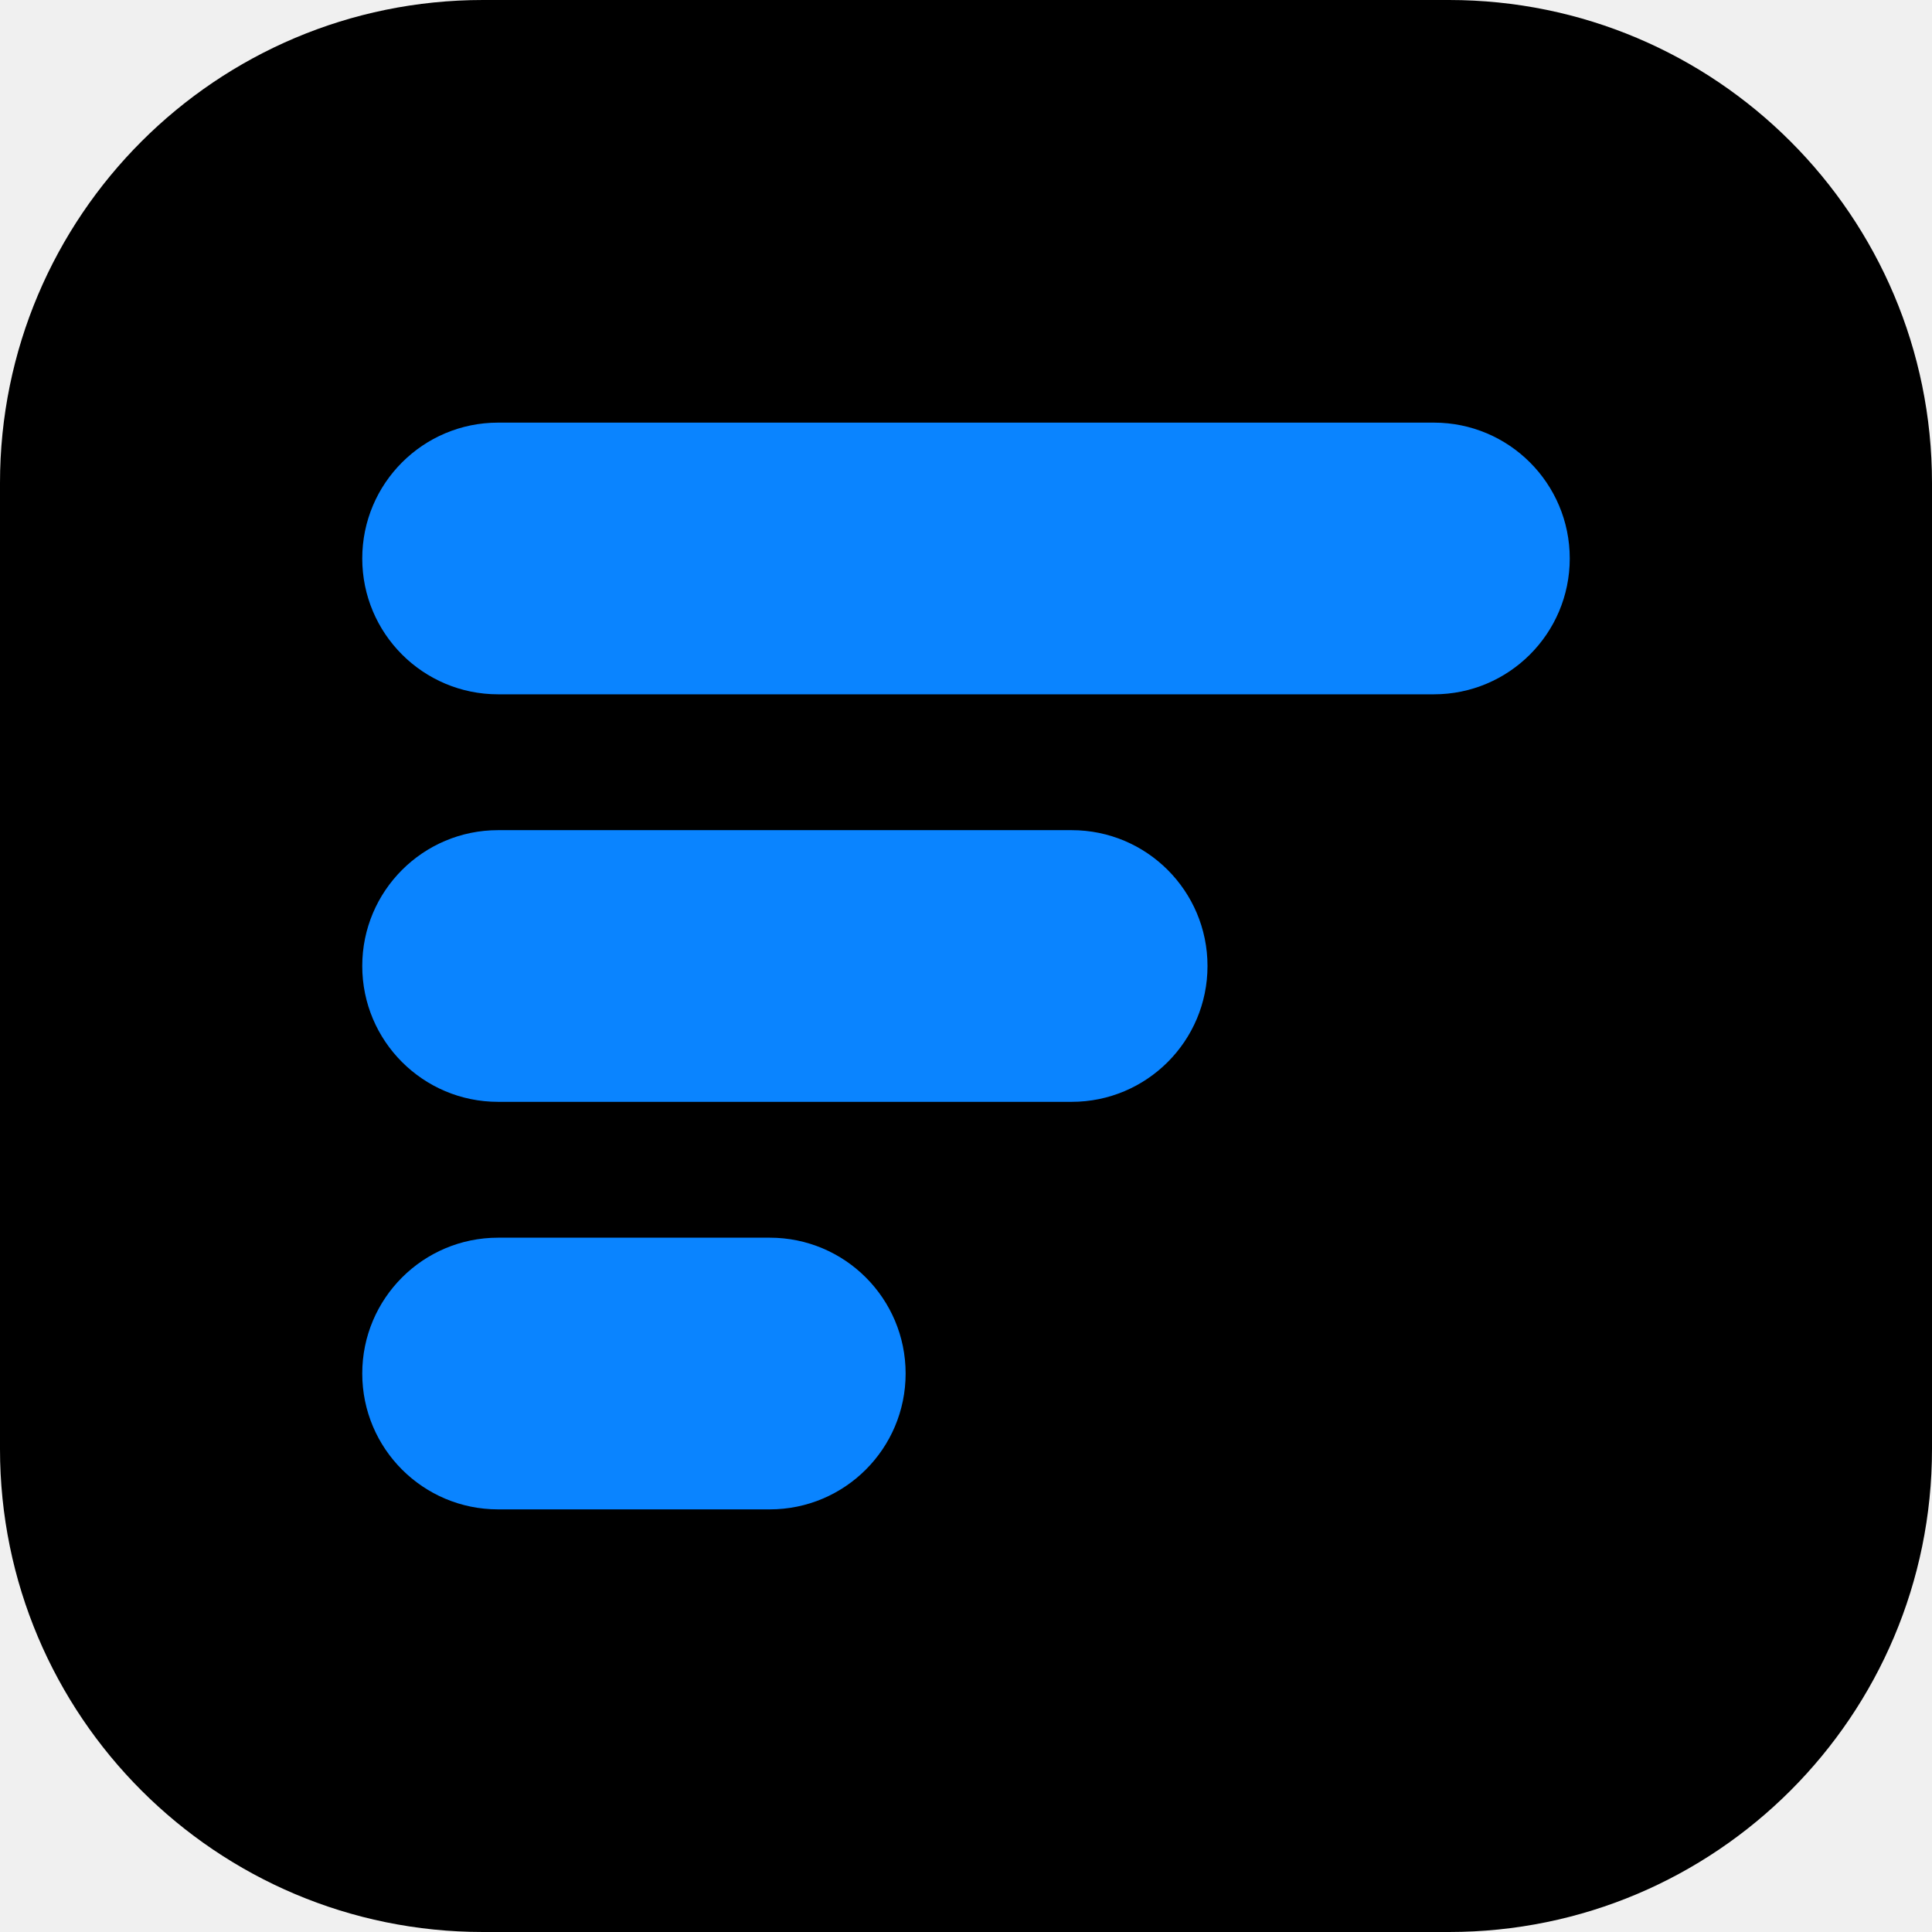
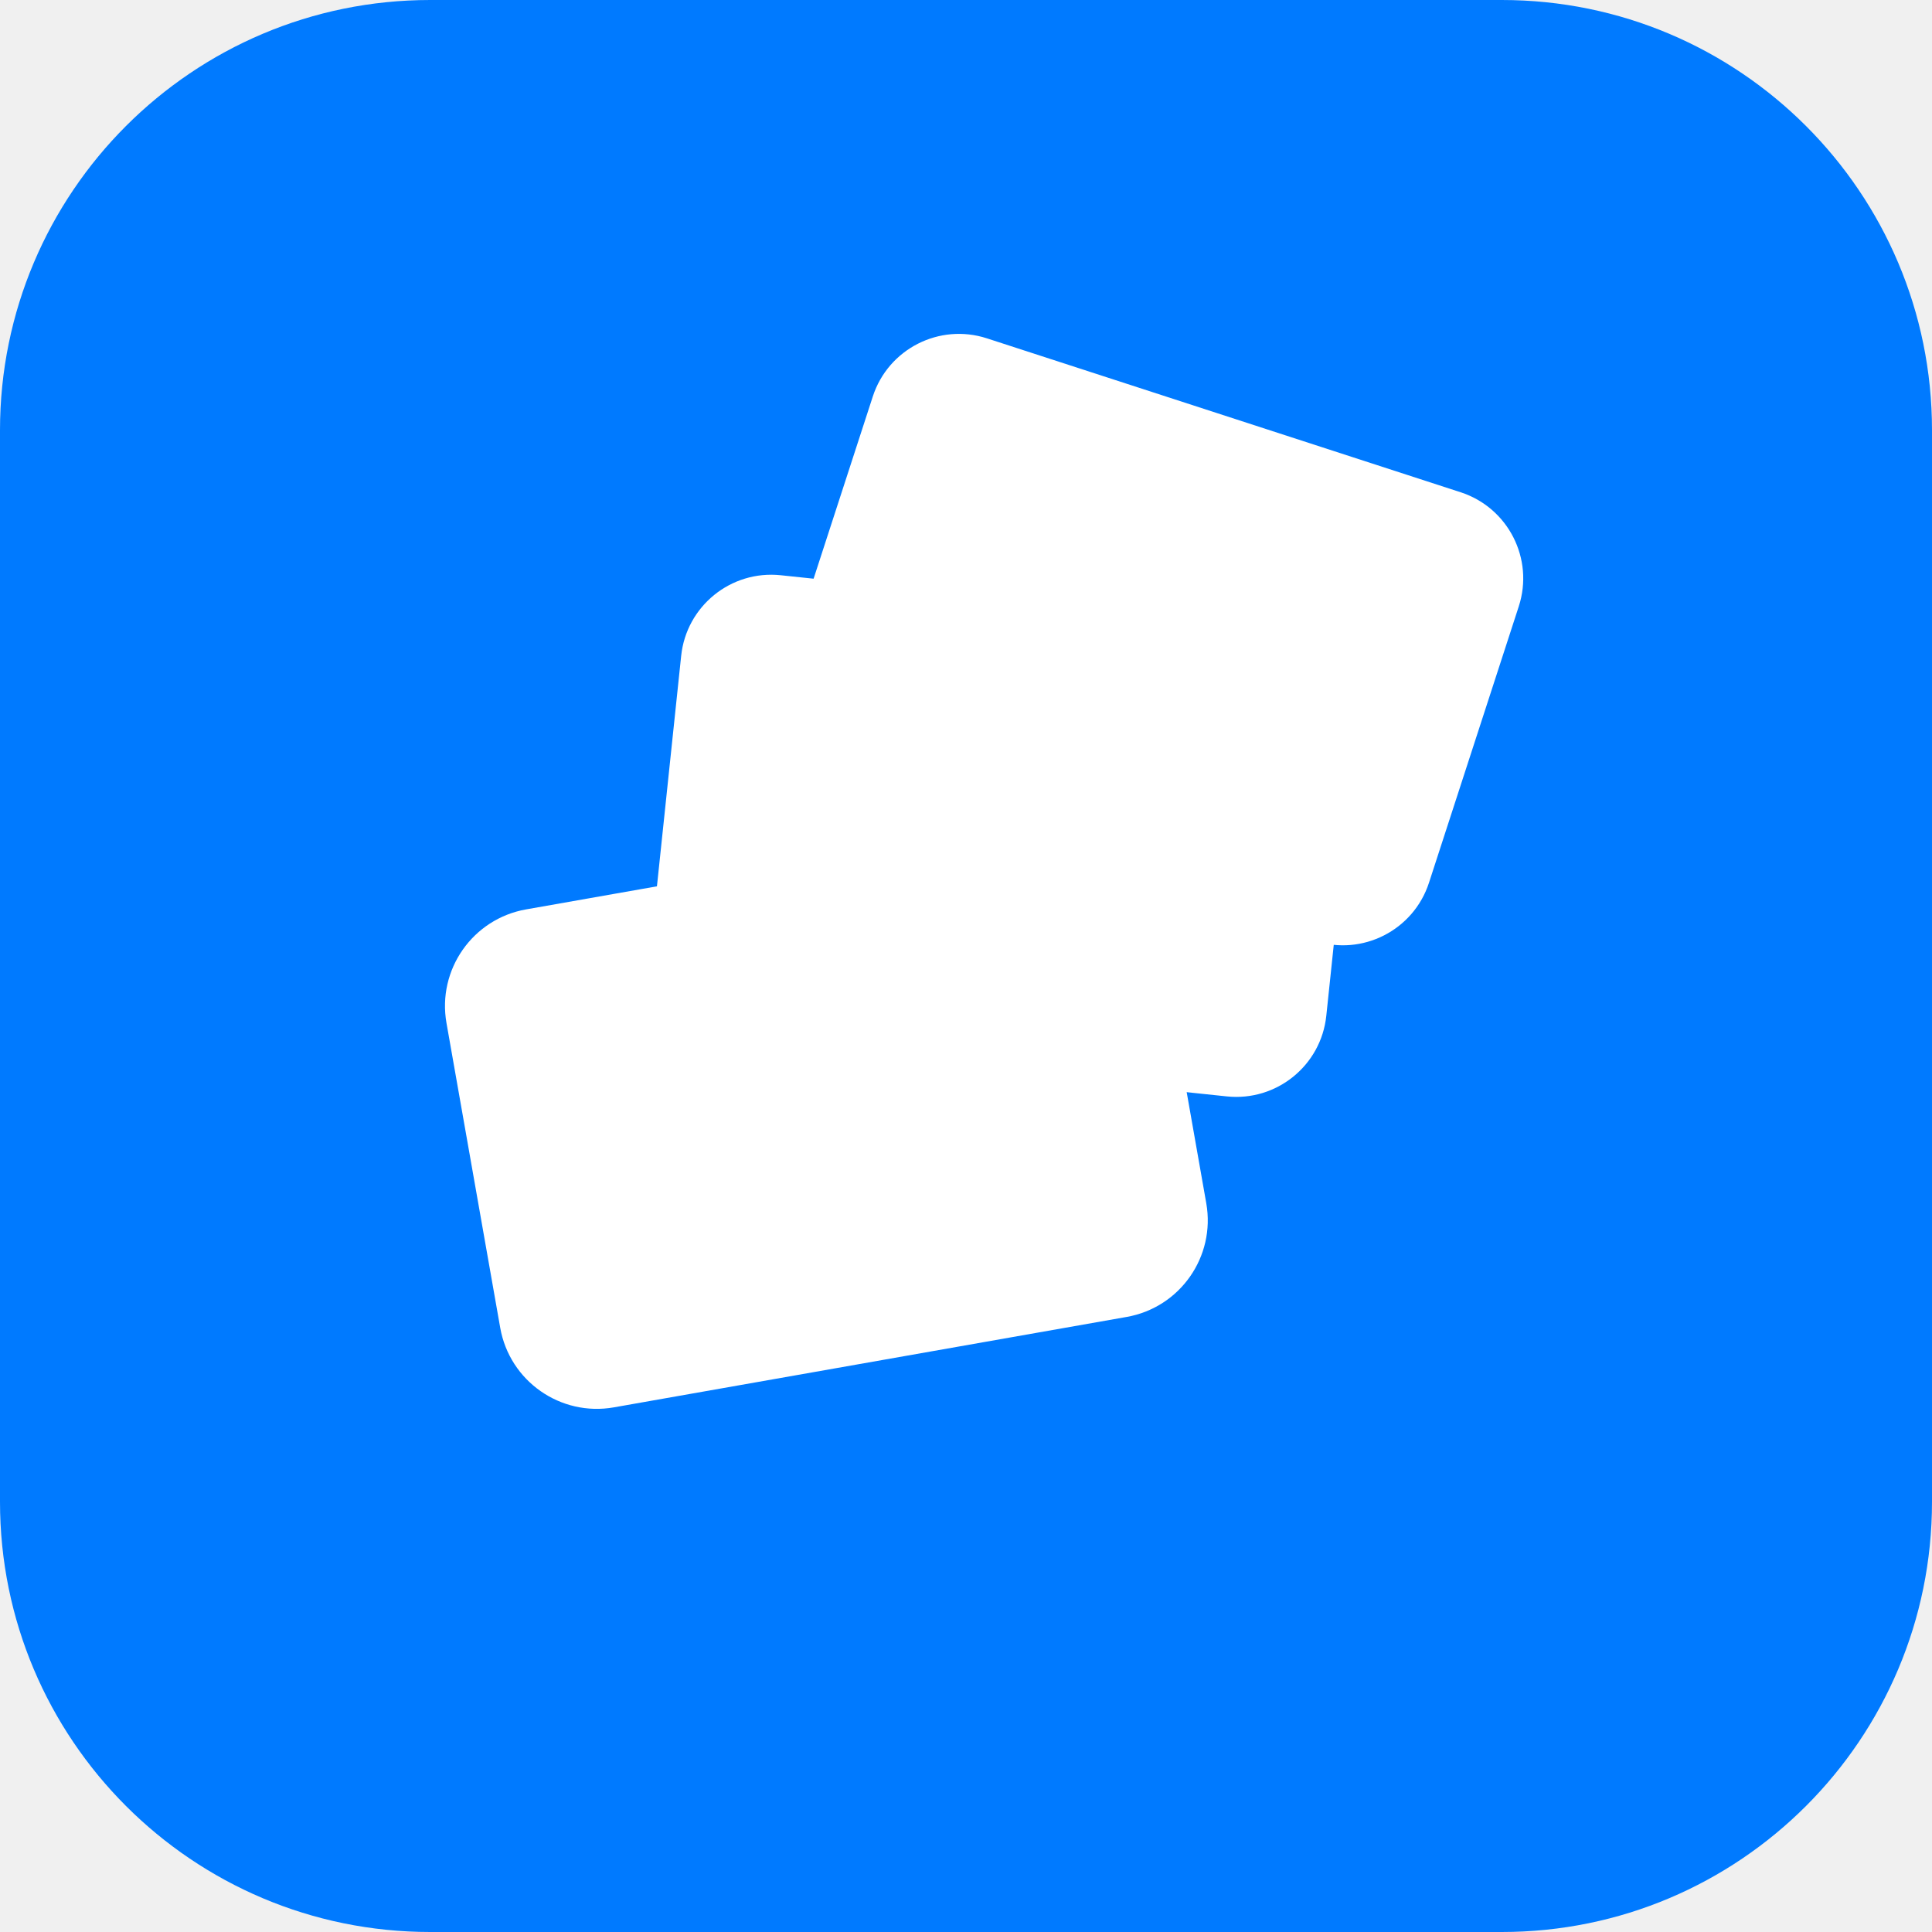
- <svg xmlns="http://www.w3.org/2000/svg" viewBox="0 0 32 32">
-   <rect width="32" height="32" rx="8" fill="#000000" />
-   <rect x="6" y="7" width="20" height="4.5" rx="2.25" fill="#0A84FF" />
-   <rect x="6" y="13.75" width="14" height="4.5" rx="2.25" fill="#0A84FF" />
-   <rect x="6" y="20.5" width="9" height="4.5" rx="2.25" fill="#0A84FF" />
+ <svg xmlns="http://www.w3.org/2000/svg" viewBox="0 0 1024 1024" fill="none">
+   <rect width="1024" height="1024" rx="228" fill="#007AFF" />
+   <g fill="#FFFFFF">
+     <rect x="430" y="214" width="360" height="250" rx="48" transform="rotate(18 610 339)" />
+     <rect x="352" y="318" width="360" height="250" rx="48" transform="rotate(6 532 443)" />
+     <rect x="248" y="456" width="380" height="268" rx="52" transform="rotate(-10 438 590)" />
+   </g>
</svg>
